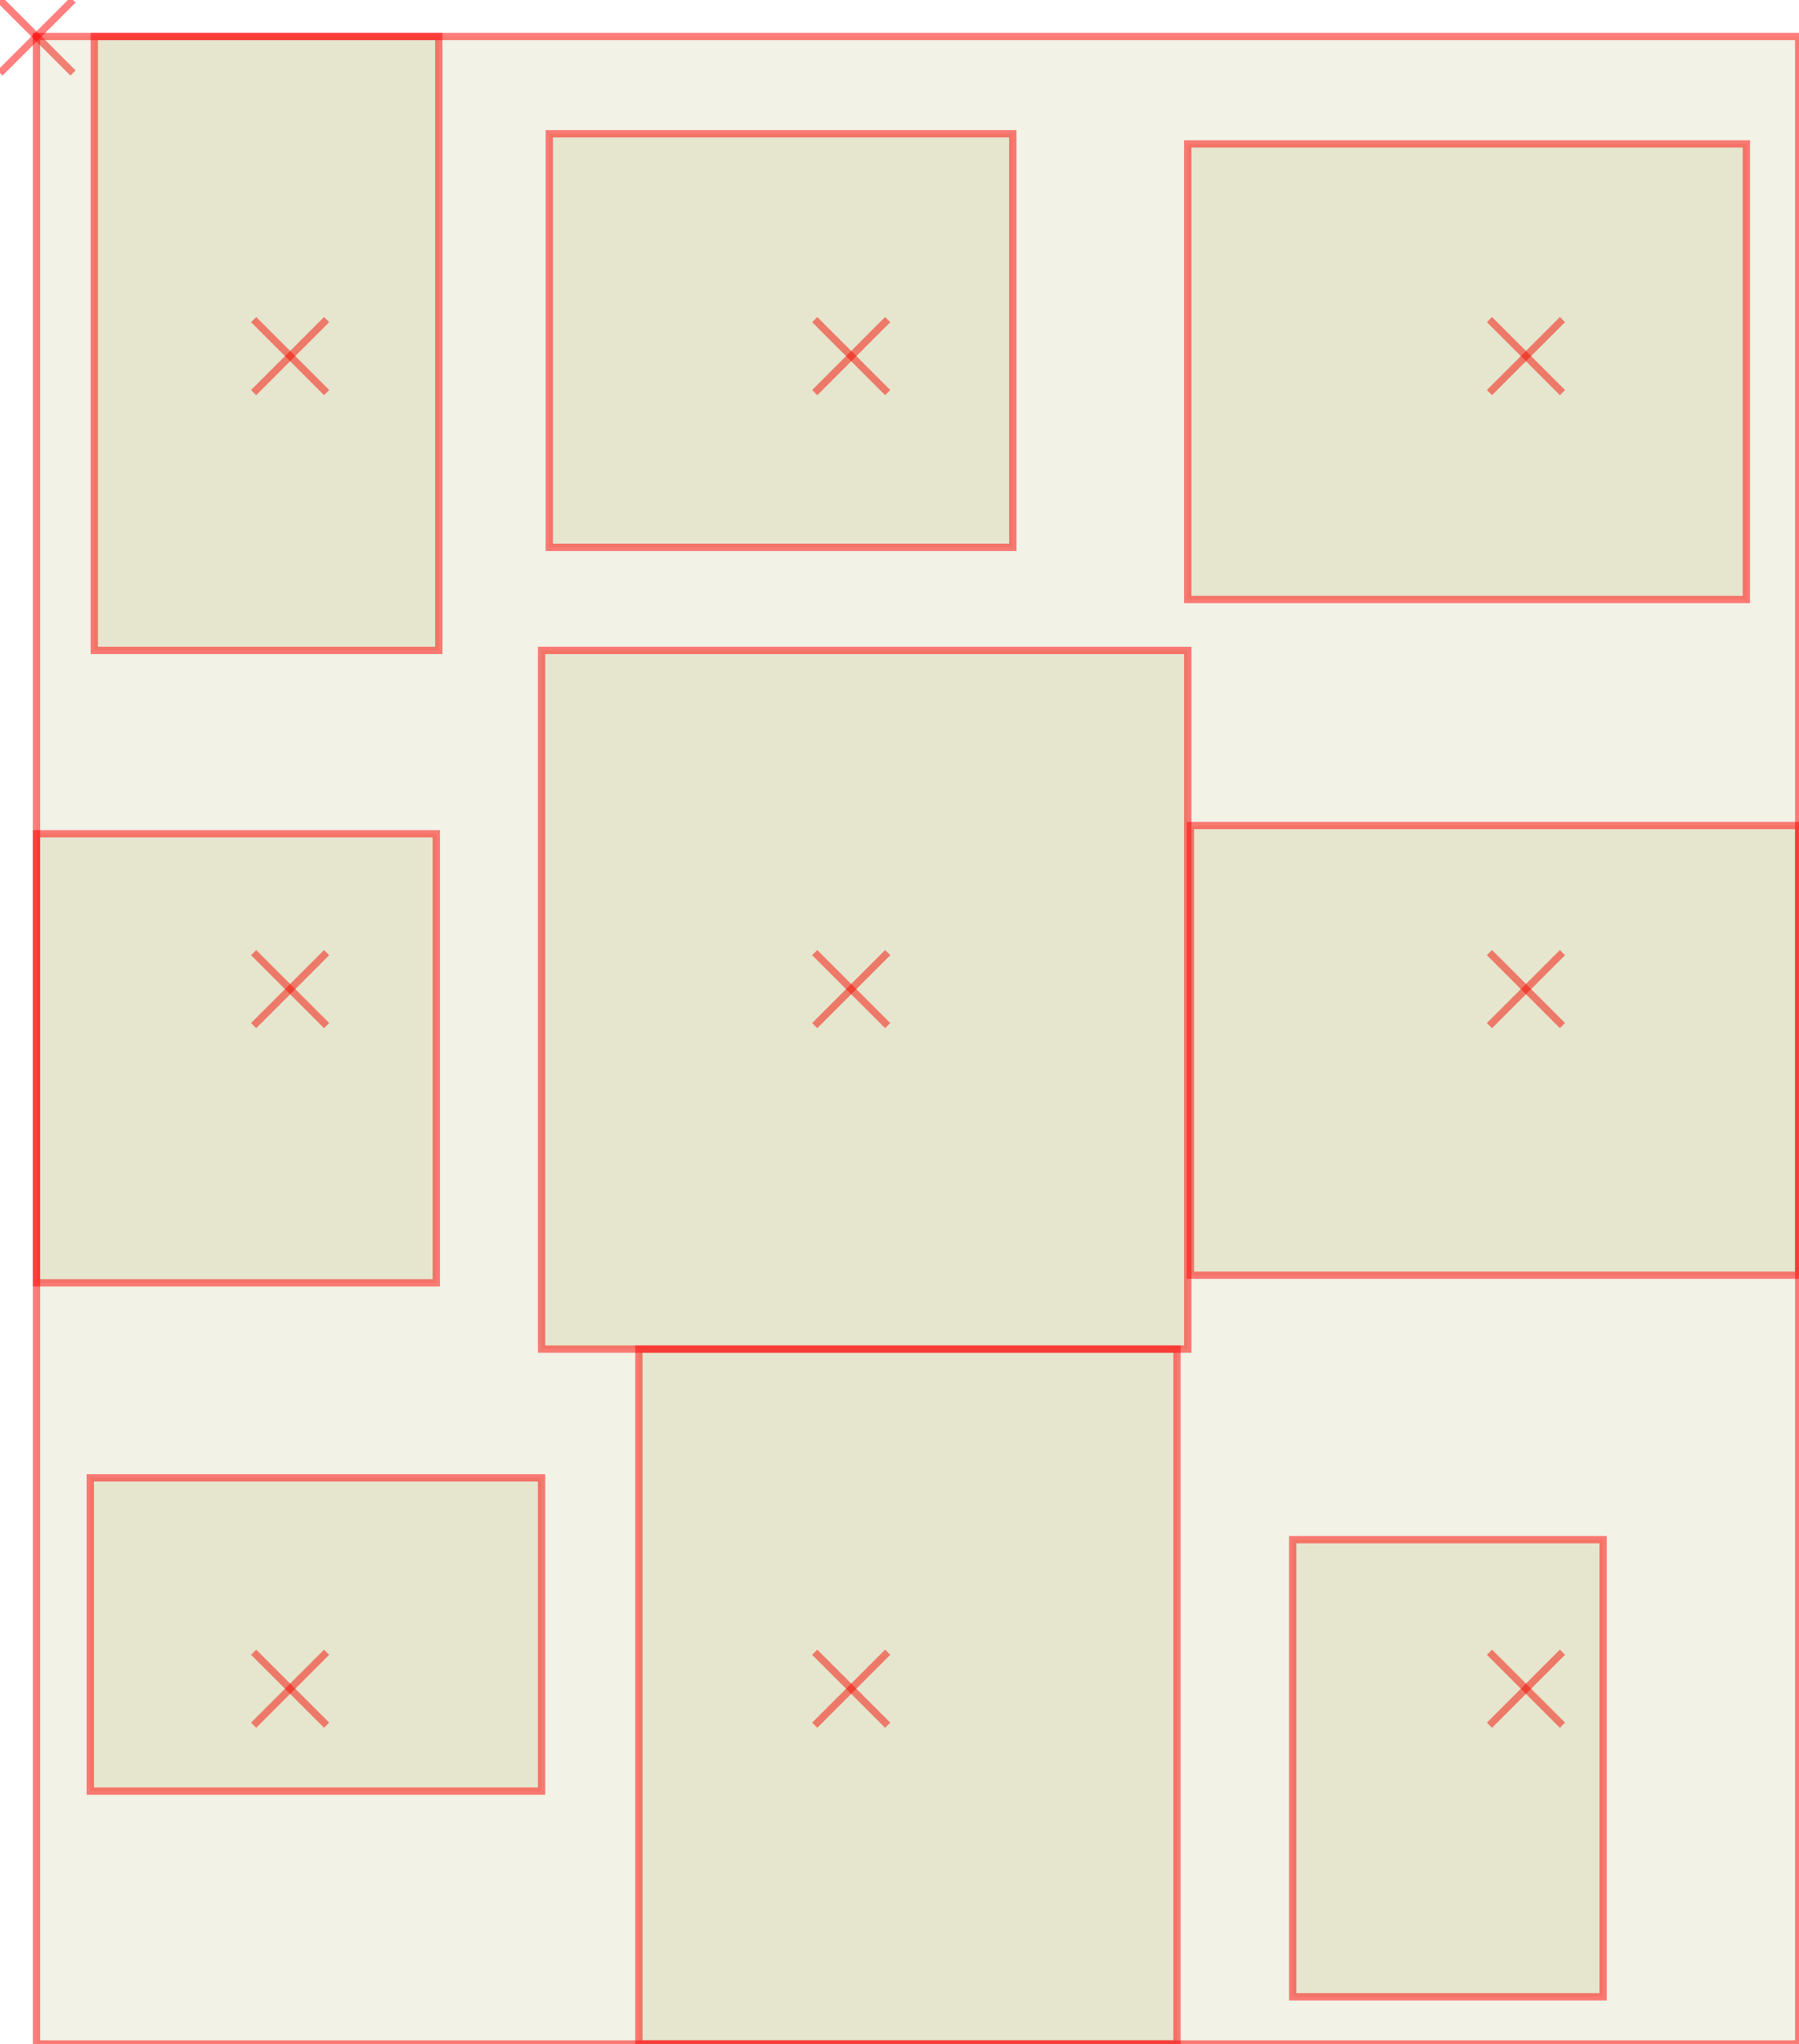
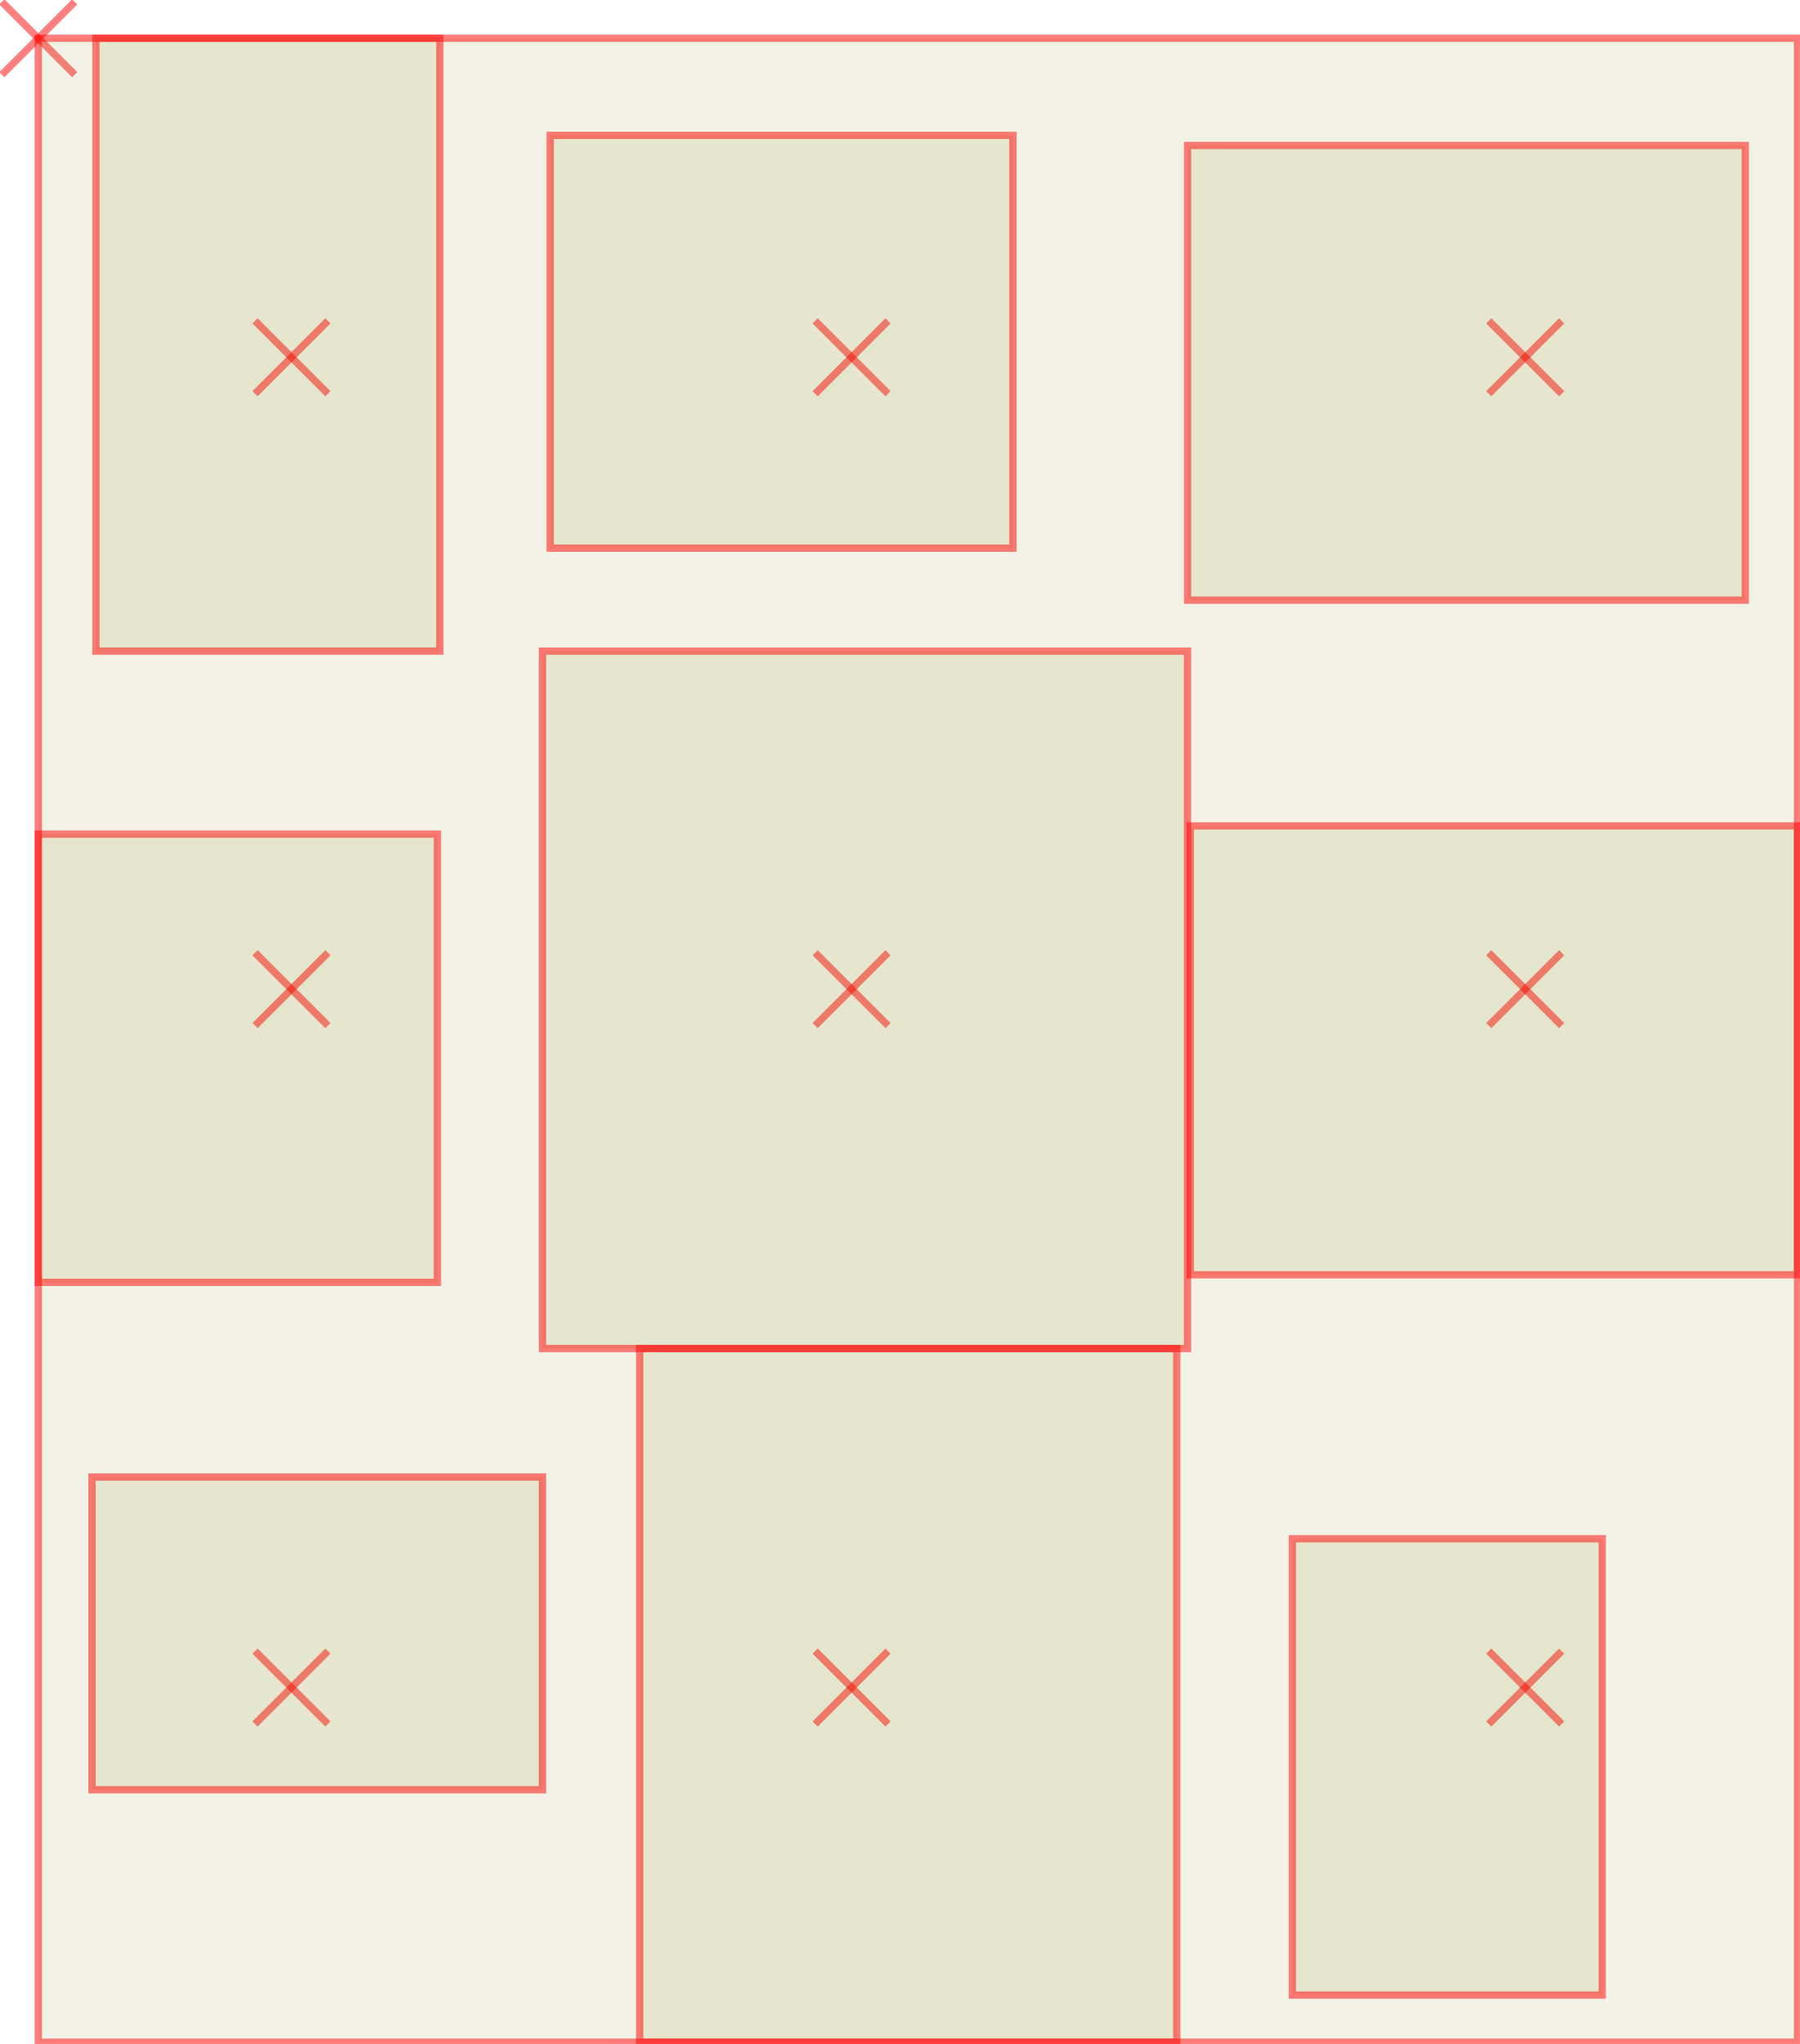
- <svg xmlns="http://www.w3.org/2000/svg" width="279.325pt" height="317.459pt" viewBox="0 0 279.325 317.459" version="1.1">
+ <svg xmlns="http://www.w3.org/2000/svg" width="279.892pt" height="318.026pt" viewBox="0 0 279.892 318.026" version="1.1">
  <g id="surface61">
-     <path style="fill:none;stroke-width:0.567;stroke-linecap:butt;stroke-linejoin:miter;stroke:rgb(100%,0%,0%);stroke-opacity:0.5;stroke-miterlimit:10;" d="M -2.835 2.835 L 2.835 -2.835 " transform="matrix(2,0,0,2,5.669291,5.669291)" />
-     <path style="fill:none;stroke-width:0.567;stroke-linecap:butt;stroke-linejoin:miter;stroke:rgb(100%,0%,0%);stroke-opacity:0.5;stroke-miterlimit:10;" d="M 2.835 2.835 L -2.835 -2.835 " transform="matrix(2,0,0,2,5.669291,5.669291)" />
-     <path style="fill-rule:nonzero;fill:rgb(50%,50%,0%);fill-opacity:0.1;stroke-width:0.567;stroke-linecap:butt;stroke-linejoin:miter;stroke:rgb(100%,0%,0%);stroke-opacity:0.5;stroke-miterlimit:10;" d="M -0.001 155.894 L 136.827 155.894 L 136.827 -0.001 L -0.001 -0.001 Z M -0.001 155.894 " transform="matrix(2,0,0,2,5.669291,5.669291)" />
-     <path style="fill:none;stroke-width:0.567;stroke-linecap:butt;stroke-linejoin:miter;stroke:rgb(100%,0%,0%);stroke-opacity:0.5;stroke-miterlimit:10;" d="M 16.857 27.654 L 22.527 21.984 " transform="matrix(2,0,0,2,5.669291,5.669291)" />
-     <path style="fill:none;stroke-width:0.567;stroke-linecap:butt;stroke-linejoin:miter;stroke:rgb(100%,0%,0%);stroke-opacity:0.5;stroke-miterlimit:10;" d="M 22.527 27.654 L 16.857 21.984 " transform="matrix(2,0,0,2,5.669291,5.669291)" />
-     <path style="fill-rule:nonzero;fill:rgb(50%,50%,0%);fill-opacity:0.1;stroke-width:0.567;stroke-linecap:butt;stroke-linejoin:miter;stroke:rgb(100%,0%,0%);stroke-opacity:0.5;stroke-miterlimit:10;" d="M 4.486 47.675 L 31.234 47.675 L 31.234 -0.001 L 4.486 -0.001 Z M 4.486 47.675 " transform="matrix(2,0,0,2,5.669291,5.669291)" />
-     <path style="fill:none;stroke-width:0.567;stroke-linecap:butt;stroke-linejoin:miter;stroke:rgb(100%,0%,0%);stroke-opacity:0.5;stroke-miterlimit:10;" d="M 60.423 27.654 L 66.091 21.984 " transform="matrix(2,0,0,2,5.669291,5.669291)" />
-     <path style="fill:none;stroke-width:0.567;stroke-linecap:butt;stroke-linejoin:miter;stroke:rgb(100%,0%,0%);stroke-opacity:0.5;stroke-miterlimit:10;" d="M 66.091 27.654 L 60.423 21.984 " transform="matrix(2,0,0,2,5.669291,5.669291)" />
-     <path style="fill-rule:nonzero;fill:rgb(50%,50%,0%);fill-opacity:0.1;stroke-width:0.567;stroke-linecap:butt;stroke-linejoin:miter;stroke:rgb(100%,0%,0%);stroke-opacity:0.5;stroke-miterlimit:10;" d="M 39.814 39.671 L 75.804 39.671 L 75.804 7.554 L 39.814 7.554 Z M 39.814 39.671 " transform="matrix(2,0,0,2,5.669291,5.669291)" />
-     <path style="fill:none;stroke-width:0.567;stroke-linecap:butt;stroke-linejoin:miter;stroke:rgb(100%,0%,0%);stroke-opacity:0.5;stroke-miterlimit:10;" d="M 112.814 27.654 L 118.482 21.984 " transform="matrix(2,0,0,2,5.669291,5.669291)" />
-     <path style="fill:none;stroke-width:0.567;stroke-linecap:butt;stroke-linejoin:miter;stroke:rgb(100%,0%,0%);stroke-opacity:0.5;stroke-miterlimit:10;" d="M 118.482 27.654 L 112.814 21.984 " transform="matrix(2,0,0,2,5.669291,5.669291)" />
-     <path style="fill-rule:nonzero;fill:rgb(50%,50%,0%);fill-opacity:0.1;stroke-width:0.567;stroke-linecap:butt;stroke-linejoin:miter;stroke:rgb(100%,0%,0%);stroke-opacity:0.5;stroke-miterlimit:10;" d="M 89.386 43.718 L 132.763 43.718 L 132.763 8.341 L 89.386 8.341 Z M 89.386 43.718 " transform="matrix(2,0,0,2,5.669291,5.669291)" />
-     <path style="fill:none;stroke-width:0.567;stroke-linecap:butt;stroke-linejoin:miter;stroke:rgb(100%,0%,0%);stroke-opacity:0.5;stroke-miterlimit:10;" d="M 16.857 76.81 L 22.527 71.142 " transform="matrix(2,0,0,2,5.669291,5.669291)" />
-     <path style="fill:none;stroke-width:0.567;stroke-linecap:butt;stroke-linejoin:miter;stroke:rgb(100%,0%,0%);stroke-opacity:0.5;stroke-miterlimit:10;" d="M 22.527 76.81 L 16.857 71.142 " transform="matrix(2,0,0,2,5.669291,5.669291)" />
-     <path style="fill-rule:nonzero;fill:rgb(50%,50%,0%);fill-opacity:0.1;stroke-width:0.567;stroke-linecap:butt;stroke-linejoin:miter;stroke:rgb(100%,0%,0%);stroke-opacity:0.5;stroke-miterlimit:10;" d="M -0.001 96.784 L 31.042 96.784 L 31.042 61.915 L -0.001 61.915 Z M -0.001 96.784 " transform="matrix(2,0,0,2,5.669291,5.669291)" />
-     <path style="fill:none;stroke-width:0.567;stroke-linecap:butt;stroke-linejoin:miter;stroke:rgb(100%,0%,0%);stroke-opacity:0.5;stroke-miterlimit:10;" d="M 60.423 76.81 L 66.091 71.142 " transform="matrix(2,0,0,2,5.669291,5.669291)" />
-     <path style="fill:none;stroke-width:0.567;stroke-linecap:butt;stroke-linejoin:miter;stroke:rgb(100%,0%,0%);stroke-opacity:0.5;stroke-miterlimit:10;" d="M 66.091 76.81 L 60.423 71.142 " transform="matrix(2,0,0,2,5.669291,5.669291)" />
-     <path style="fill-rule:nonzero;fill:rgb(50%,50%,0%);fill-opacity:0.1;stroke-width:0.567;stroke-linecap:butt;stroke-linejoin:miter;stroke:rgb(100%,0%,0%);stroke-opacity:0.5;stroke-miterlimit:10;" d="M 39.214 101.931 L 89.386 101.931 L 89.386 47.675 L 39.214 47.675 Z M 39.214 101.931 " transform="matrix(2,0,0,2,5.669291,5.669291)" />
-     <path style="fill:none;stroke-width:0.567;stroke-linecap:butt;stroke-linejoin:miter;stroke:rgb(100%,0%,0%);stroke-opacity:0.5;stroke-miterlimit:10;" d="M 112.814 76.81 L 118.482 71.142 " transform="matrix(2,0,0,2,5.669291,5.669291)" />
-     <path style="fill:none;stroke-width:0.567;stroke-linecap:butt;stroke-linejoin:miter;stroke:rgb(100%,0%,0%);stroke-opacity:0.5;stroke-miterlimit:10;" d="M 118.482 76.81 L 112.814 71.142 " transform="matrix(2,0,0,2,5.669291,5.669291)" />
-     <path style="fill-rule:nonzero;fill:rgb(50%,50%,0%);fill-opacity:0.1;stroke-width:0.567;stroke-linecap:butt;stroke-linejoin:miter;stroke:rgb(100%,0%,0%);stroke-opacity:0.5;stroke-miterlimit:10;" d="M 89.595 96.195 L 136.827 96.195 L 136.827 61.273 L 89.595 61.273 Z M 89.595 96.195 " transform="matrix(2,0,0,2,5.669291,5.669291)" />
-     <path style="fill:none;stroke-width:0.567;stroke-linecap:butt;stroke-linejoin:miter;stroke:rgb(100%,0%,0%);stroke-opacity:0.5;stroke-miterlimit:10;" d="M 16.857 131.14 L 22.527 125.47 " transform="matrix(2,0,0,2,5.669291,5.669291)" />
-     <path style="fill:none;stroke-width:0.567;stroke-linecap:butt;stroke-linejoin:miter;stroke:rgb(100%,0%,0%);stroke-opacity:0.5;stroke-miterlimit:10;" d="M 22.527 131.14 L 16.857 125.47 " transform="matrix(2,0,0,2,5.669291,5.669291)" />
-     <path style="fill-rule:nonzero;fill:rgb(50%,50%,0%);fill-opacity:0.1;stroke-width:0.567;stroke-linecap:butt;stroke-linejoin:miter;stroke:rgb(100%,0%,0%);stroke-opacity:0.5;stroke-miterlimit:10;" d="M 4.177 136.259 L 39.214 136.259 L 39.214 111.929 L 4.177 111.929 Z M 4.177 136.259 " transform="matrix(2,0,0,2,5.669291,5.669291)" />
-     <path style="fill:none;stroke-width:0.567;stroke-linecap:butt;stroke-linejoin:miter;stroke:rgb(100%,0%,0%);stroke-opacity:0.5;stroke-miterlimit:10;" d="M 60.423 131.14 L 66.091 125.47 " transform="matrix(2,0,0,2,5.669291,5.669291)" />
-     <path style="fill:none;stroke-width:0.567;stroke-linecap:butt;stroke-linejoin:miter;stroke:rgb(100%,0%,0%);stroke-opacity:0.5;stroke-miterlimit:10;" d="M 66.091 131.14 L 60.423 125.47 " transform="matrix(2,0,0,2,5.669291,5.669291)" />
-     <path style="fill-rule:nonzero;fill:rgb(50%,50%,0%);fill-opacity:0.1;stroke-width:0.567;stroke-linecap:butt;stroke-linejoin:miter;stroke:rgb(100%,0%,0%);stroke-opacity:0.5;stroke-miterlimit:10;" d="M 46.771 155.894 L 88.55 155.894 L 88.55 101.931 L 46.771 101.931 Z M 46.771 155.894 " transform="matrix(2,0,0,2,5.669291,5.669291)" />
-     <path style="fill:none;stroke-width:0.567;stroke-linecap:butt;stroke-linejoin:miter;stroke:rgb(100%,0%,0%);stroke-opacity:0.5;stroke-miterlimit:10;" d="M 112.814 131.14 L 118.482 125.47 " transform="matrix(2,0,0,2,5.669291,5.669291)" />
-     <path style="fill:none;stroke-width:0.567;stroke-linecap:butt;stroke-linejoin:miter;stroke:rgb(100%,0%,0%);stroke-opacity:0.5;stroke-miterlimit:10;" d="M 118.482 131.14 L 112.814 125.47 " transform="matrix(2,0,0,2,5.669291,5.669291)" />
-     <path style="fill-rule:nonzero;fill:rgb(50%,50%,0%);fill-opacity:0.1;stroke-width:0.567;stroke-linecap:butt;stroke-linejoin:miter;stroke:rgb(100%,0%,0%);stroke-opacity:0.5;stroke-miterlimit:10;" d="M 97.536 152.23 L 121.636 152.23 L 121.636 116.73 L 97.536 116.73 Z M 97.536 152.23 " transform="matrix(2,0,0,2,5.669291,5.669291)" />
+     <path style="fill:none;stroke-width:0.567;stroke-linecap:butt;stroke-linejoin:miter;stroke:rgb(100%,0%,0%);stroke-opacity:0.5;stroke-miterlimit:10;" d="M -2.834 2.834 L 2.834 -2.834 " transform="matrix(2,0,0,2,5.952756,5.952756)" />
+     <path style="fill:none;stroke-width:0.567;stroke-linecap:butt;stroke-linejoin:miter;stroke:rgb(100%,0%,0%);stroke-opacity:0.5;stroke-miterlimit:10;" d="M 2.834 2.834 L -2.834 -2.834 " transform="matrix(2,0,0,2,5.952756,5.952756)" />
+     <path style="fill-rule:nonzero;fill:rgb(50%,50%,0%);fill-opacity:0.1;stroke-width:0.567;stroke-linecap:butt;stroke-linejoin:miter;stroke:rgb(100%,0%,0%);stroke-opacity:0.5;stroke-miterlimit:10;" d="M 0 155.895 L 136.828 155.895 L 136.828 0 L 0 0 Z M 0 155.895 " transform="matrix(2,0,0,2,5.952756,5.952756)" />
+     <path style="fill:none;stroke-width:0.567;stroke-linecap:butt;stroke-linejoin:miter;stroke:rgb(100%,0%,0%);stroke-opacity:0.5;stroke-miterlimit:10;" d="M 16.858 27.653 L 22.528 21.985 " transform="matrix(2,0,0,2,5.952756,5.952756)" />
+     <path style="fill:none;stroke-width:0.567;stroke-linecap:butt;stroke-linejoin:miter;stroke:rgb(100%,0%,0%);stroke-opacity:0.5;stroke-miterlimit:10;" d="M 22.528 27.653 L 16.858 21.985 " transform="matrix(2,0,0,2,5.952756,5.952756)" />
+     <path style="fill-rule:nonzero;fill:rgb(50%,50%,0%);fill-opacity:0.1;stroke-width:0.567;stroke-linecap:butt;stroke-linejoin:miter;stroke:rgb(100%,0%,0%);stroke-opacity:0.5;stroke-miterlimit:10;" d="M 4.485 47.676 L 31.233 47.676 L 31.233 0 L 4.485 0 Z M 4.485 47.676 " transform="matrix(2,0,0,2,5.952756,5.952756)" />
+     <path style="fill:none;stroke-width:0.567;stroke-linecap:butt;stroke-linejoin:miter;stroke:rgb(100%,0%,0%);stroke-opacity:0.5;stroke-miterlimit:10;" d="M 60.422 27.653 L 66.092 21.985 " transform="matrix(2,0,0,2,5.952756,5.952756)" />
+     <path style="fill:none;stroke-width:0.567;stroke-linecap:butt;stroke-linejoin:miter;stroke:rgb(100%,0%,0%);stroke-opacity:0.5;stroke-miterlimit:10;" d="M 66.092 27.653 L 60.422 21.985 " transform="matrix(2,0,0,2,5.952756,5.952756)" />
+     <path style="fill-rule:nonzero;fill:rgb(50%,50%,0%);fill-opacity:0.1;stroke-width:0.567;stroke-linecap:butt;stroke-linejoin:miter;stroke:rgb(100%,0%,0%);stroke-opacity:0.5;stroke-miterlimit:10;" d="M 39.815 39.67 L 75.805 39.67 L 75.805 7.555 L 39.815 7.555 Z M 39.815 39.67 " transform="matrix(2,0,0,2,5.952756,5.952756)" />
+     <path style="fill:none;stroke-width:0.567;stroke-linecap:butt;stroke-linejoin:miter;stroke:rgb(100%,0%,0%);stroke-opacity:0.5;stroke-miterlimit:10;" d="M 112.813 27.653 L 118.483 21.985 " transform="matrix(2,0,0,2,5.952756,5.952756)" />
+     <path style="fill:none;stroke-width:0.567;stroke-linecap:butt;stroke-linejoin:miter;stroke:rgb(100%,0%,0%);stroke-opacity:0.5;stroke-miterlimit:10;" d="M 118.483 27.653 L 112.813 21.985 " transform="matrix(2,0,0,2,5.952756,5.952756)" />
+     <path style="fill-rule:nonzero;fill:rgb(50%,50%,0%);fill-opacity:0.1;stroke-width:0.567;stroke-linecap:butt;stroke-linejoin:miter;stroke:rgb(100%,0%,0%);stroke-opacity:0.5;stroke-miterlimit:10;" d="M 89.385 43.717 L 132.762 43.717 L 132.762 8.342 L 89.385 8.342 Z M 89.385 43.717 " transform="matrix(2,0,0,2,5.952756,5.952756)" />
+     <path style="fill:none;stroke-width:0.567;stroke-linecap:butt;stroke-linejoin:miter;stroke:rgb(100%,0%,0%);stroke-opacity:0.5;stroke-miterlimit:10;" d="M 16.858 76.811 L 22.528 71.141 " transform="matrix(2,0,0,2,5.952756,5.952756)" />
+     <path style="fill:none;stroke-width:0.567;stroke-linecap:butt;stroke-linejoin:miter;stroke:rgb(100%,0%,0%);stroke-opacity:0.5;stroke-miterlimit:10;" d="M 22.528 76.811 L 16.858 71.141 " transform="matrix(2,0,0,2,5.952756,5.952756)" />
+     <path style="fill-rule:nonzero;fill:rgb(50%,50%,0%);fill-opacity:0.1;stroke-width:0.567;stroke-linecap:butt;stroke-linejoin:miter;stroke:rgb(100%,0%,0%);stroke-opacity:0.5;stroke-miterlimit:10;" d="M 0 96.785 L 31.043 96.785 L 31.043 61.914 L 0 61.914 Z M 0 96.785 " transform="matrix(2,0,0,2,5.952756,5.952756)" />
+     <path style="fill:none;stroke-width:0.567;stroke-linecap:butt;stroke-linejoin:miter;stroke:rgb(100%,0%,0%);stroke-opacity:0.5;stroke-miterlimit:10;" d="M 60.422 76.811 L 66.092 71.141 " transform="matrix(2,0,0,2,5.952756,5.952756)" />
+     <path style="fill:none;stroke-width:0.567;stroke-linecap:butt;stroke-linejoin:miter;stroke:rgb(100%,0%,0%);stroke-opacity:0.5;stroke-miterlimit:10;" d="M 66.092 76.811 L 60.422 71.141 " transform="matrix(2,0,0,2,5.952756,5.952756)" />
+     <path style="fill-rule:nonzero;fill:rgb(50%,50%,0%);fill-opacity:0.1;stroke-width:0.567;stroke-linecap:butt;stroke-linejoin:miter;stroke:rgb(100%,0%,0%);stroke-opacity:0.5;stroke-miterlimit:10;" d="M 39.215 101.932 L 89.385 101.932 L 89.385 47.676 L 39.215 47.676 Z M 39.215 101.932 " transform="matrix(2,0,0,2,5.952756,5.952756)" />
+     <path style="fill:none;stroke-width:0.567;stroke-linecap:butt;stroke-linejoin:miter;stroke:rgb(100%,0%,0%);stroke-opacity:0.5;stroke-miterlimit:10;" d="M 112.813 76.811 L 118.483 71.141 " transform="matrix(2,0,0,2,5.952756,5.952756)" />
+     <path style="fill:none;stroke-width:0.567;stroke-linecap:butt;stroke-linejoin:miter;stroke:rgb(100%,0%,0%);stroke-opacity:0.5;stroke-miterlimit:10;" d="M 118.483 76.811 L 112.813 71.141 " transform="matrix(2,0,0,2,5.952756,5.952756)" />
+     <path style="fill-rule:nonzero;fill:rgb(50%,50%,0%);fill-opacity:0.1;stroke-width:0.567;stroke-linecap:butt;stroke-linejoin:miter;stroke:rgb(100%,0%,0%);stroke-opacity:0.5;stroke-miterlimit:10;" d="M 89.596 96.195 L 136.828 96.195 L 136.828 61.274 L 89.596 61.274 Z M 89.596 96.195 " transform="matrix(2,0,0,2,5.952756,5.952756)" />
+     <path style="fill:none;stroke-width:0.567;stroke-linecap:butt;stroke-linejoin:miter;stroke:rgb(100%,0%,0%);stroke-opacity:0.5;stroke-miterlimit:10;" d="M 16.858 131.141 L 22.528 125.471 " transform="matrix(2,0,0,2,5.952756,5.952756)" />
+     <path style="fill:none;stroke-width:0.567;stroke-linecap:butt;stroke-linejoin:miter;stroke:rgb(100%,0%,0%);stroke-opacity:0.5;stroke-miterlimit:10;" d="M 22.528 131.141 L 16.858 125.471 " transform="matrix(2,0,0,2,5.952756,5.952756)" />
+     <path style="fill-rule:nonzero;fill:rgb(50%,50%,0%);fill-opacity:0.1;stroke-width:0.567;stroke-linecap:butt;stroke-linejoin:miter;stroke:rgb(100%,0%,0%);stroke-opacity:0.5;stroke-miterlimit:10;" d="M 4.178 136.258 L 39.215 136.258 L 39.215 111.93 L 4.178 111.93 Z M 4.178 136.258 " transform="matrix(2,0,0,2,5.952756,5.952756)" />
+     <path style="fill:none;stroke-width:0.567;stroke-linecap:butt;stroke-linejoin:miter;stroke:rgb(100%,0%,0%);stroke-opacity:0.5;stroke-miterlimit:10;" d="M 60.422 131.141 L 66.092 125.471 " transform="matrix(2,0,0,2,5.952756,5.952756)" />
+     <path style="fill:none;stroke-width:0.567;stroke-linecap:butt;stroke-linejoin:miter;stroke:rgb(100%,0%,0%);stroke-opacity:0.5;stroke-miterlimit:10;" d="M 66.092 131.141 L 60.422 125.471 " transform="matrix(2,0,0,2,5.952756,5.952756)" />
+     <path style="fill-rule:nonzero;fill:rgb(50%,50%,0%);fill-opacity:0.1;stroke-width:0.567;stroke-linecap:butt;stroke-linejoin:miter;stroke:rgb(100%,0%,0%);stroke-opacity:0.5;stroke-miterlimit:10;" d="M 46.772 155.895 L 88.549 155.895 L 88.549 101.932 L 46.772 101.932 Z M 46.772 155.895 " transform="matrix(2,0,0,2,5.952756,5.952756)" />
+     <path style="fill:none;stroke-width:0.567;stroke-linecap:butt;stroke-linejoin:miter;stroke:rgb(100%,0%,0%);stroke-opacity:0.5;stroke-miterlimit:10;" d="M 112.813 131.141 L 118.483 125.471 " transform="matrix(2,0,0,2,5.952756,5.952756)" />
+     <path style="fill:none;stroke-width:0.567;stroke-linecap:butt;stroke-linejoin:miter;stroke:rgb(100%,0%,0%);stroke-opacity:0.5;stroke-miterlimit:10;" d="M 118.483 131.141 L 112.813 125.471 " transform="matrix(2,0,0,2,5.952756,5.952756)" />
+     <path style="fill-rule:nonzero;fill:rgb(50%,50%,0%);fill-opacity:0.1;stroke-width:0.567;stroke-linecap:butt;stroke-linejoin:miter;stroke:rgb(100%,0%,0%);stroke-opacity:0.5;stroke-miterlimit:10;" d="M 97.535 152.231 L 121.635 152.231 L 121.635 116.729 L 97.535 116.729 Z M 97.535 152.231 " transform="matrix(2,0,0,2,5.952756,5.952756)" />
  </g>
</svg>
